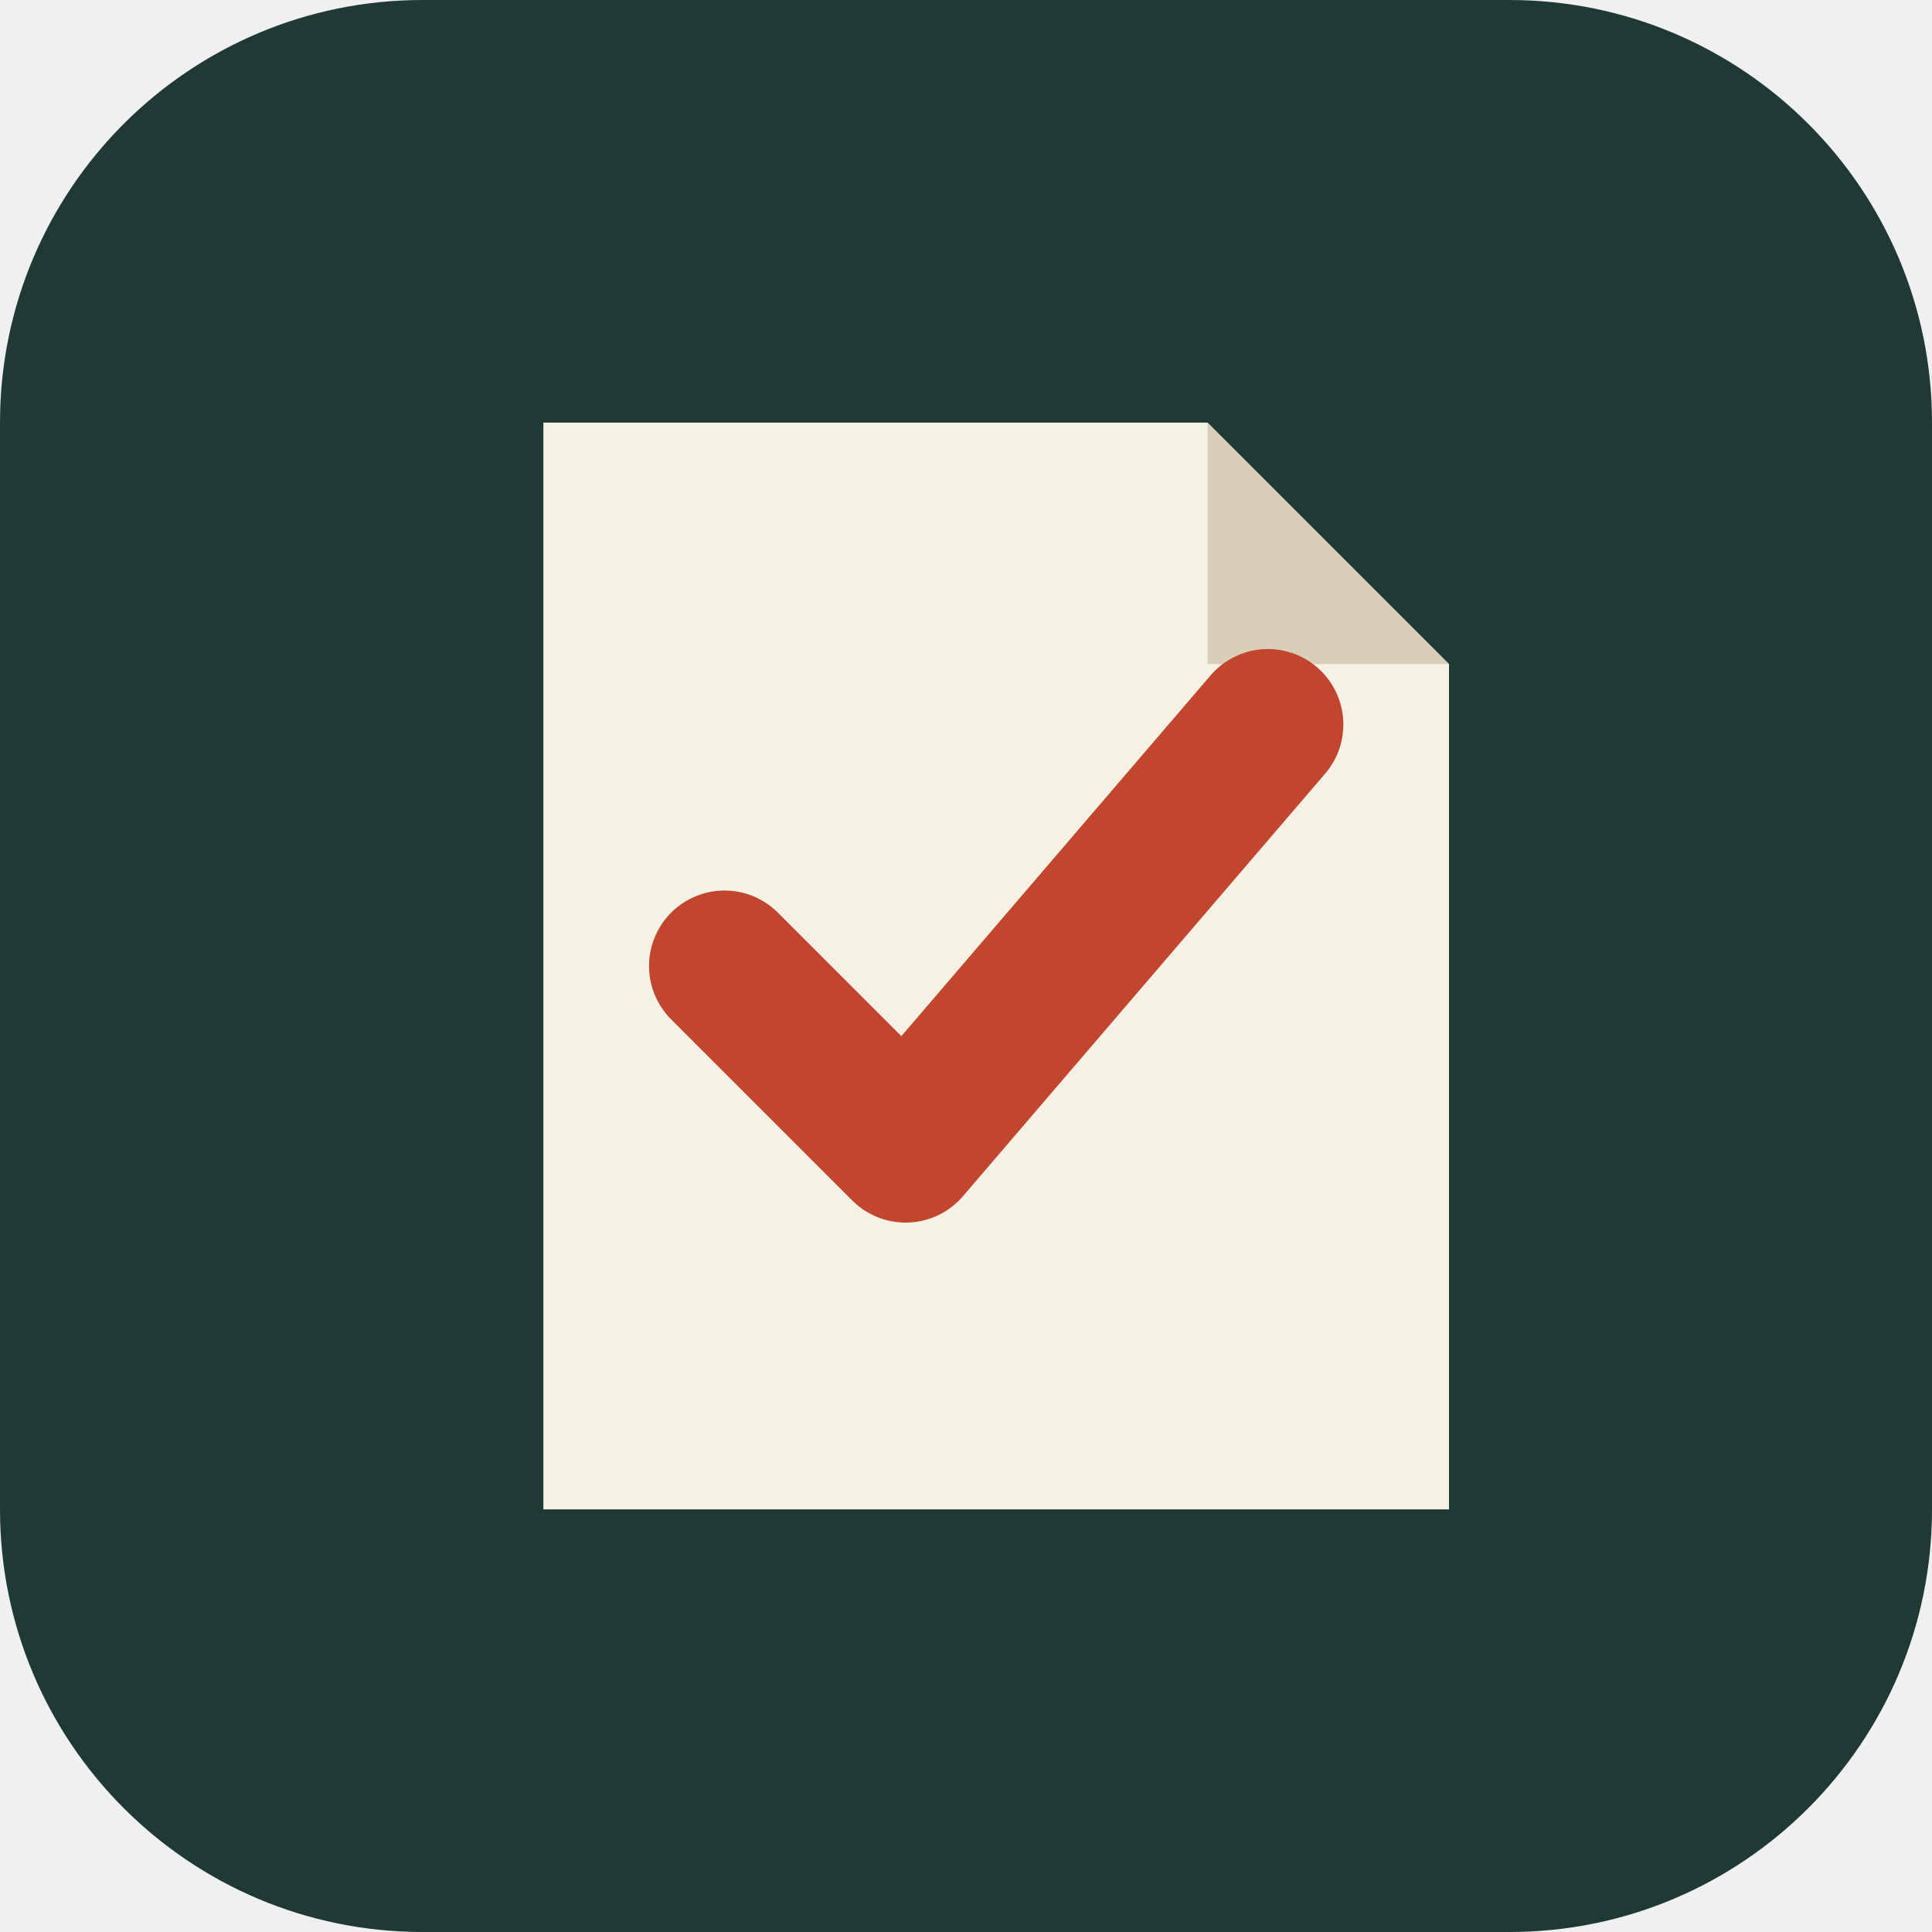
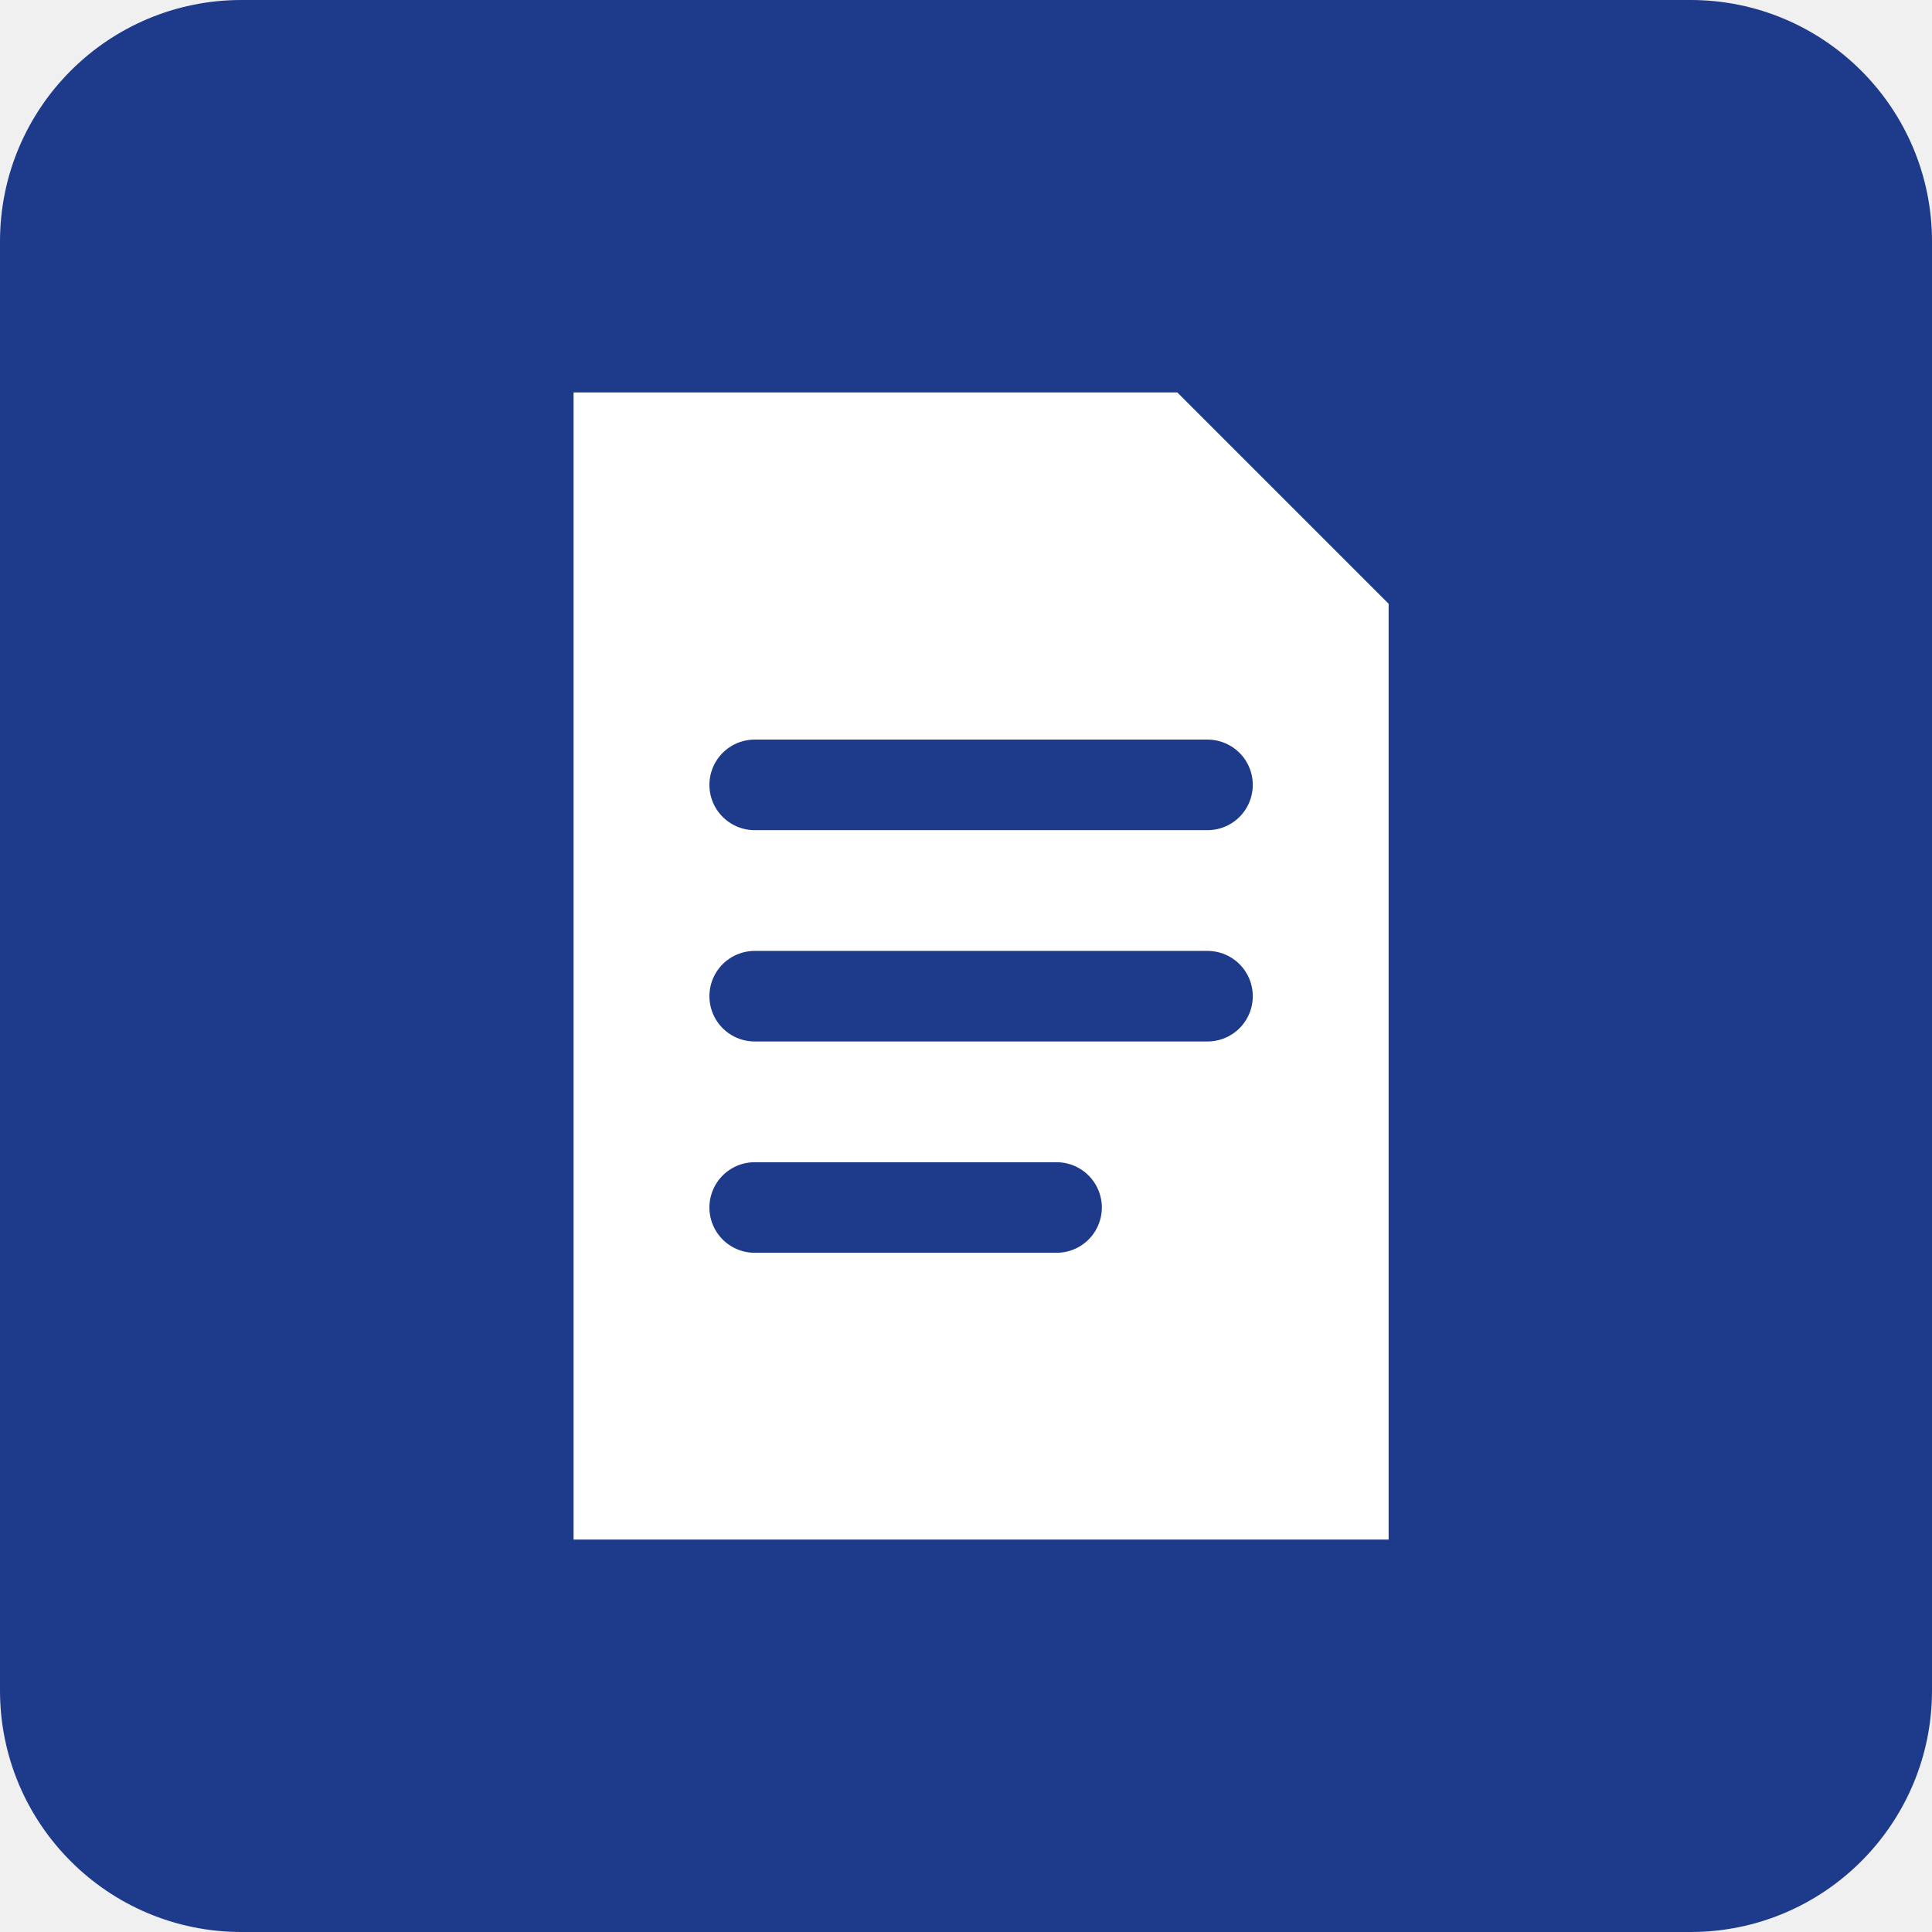
<svg xmlns="http://www.w3.org/2000/svg" viewBox="0 0 64 64">
-   <rect width="64" height="64" rx="14" fill="#1f3a34" />
-   <path d="M18 14h22l8 8v28H18z" fill="#f6f1e5" />
-   <path d="M40 14v8h8" fill="#d9cfb8" />
-   <path d="M24 32l6 6 12-14" stroke="#c2452d" stroke-width="5" fill="none" stroke-linecap="round" stroke-linejoin="round" />
+   <rect width="64" height="64" rx="8" fill="#1e3a8a" />
+   <path d="M19 13h20l7 7v31H19z" fill="#fff" />
+   <path d="M25 26h15M25 33h15M25 40h10" stroke="#1e3a8a" stroke-width="3" stroke-linecap="round" />
</svg>
